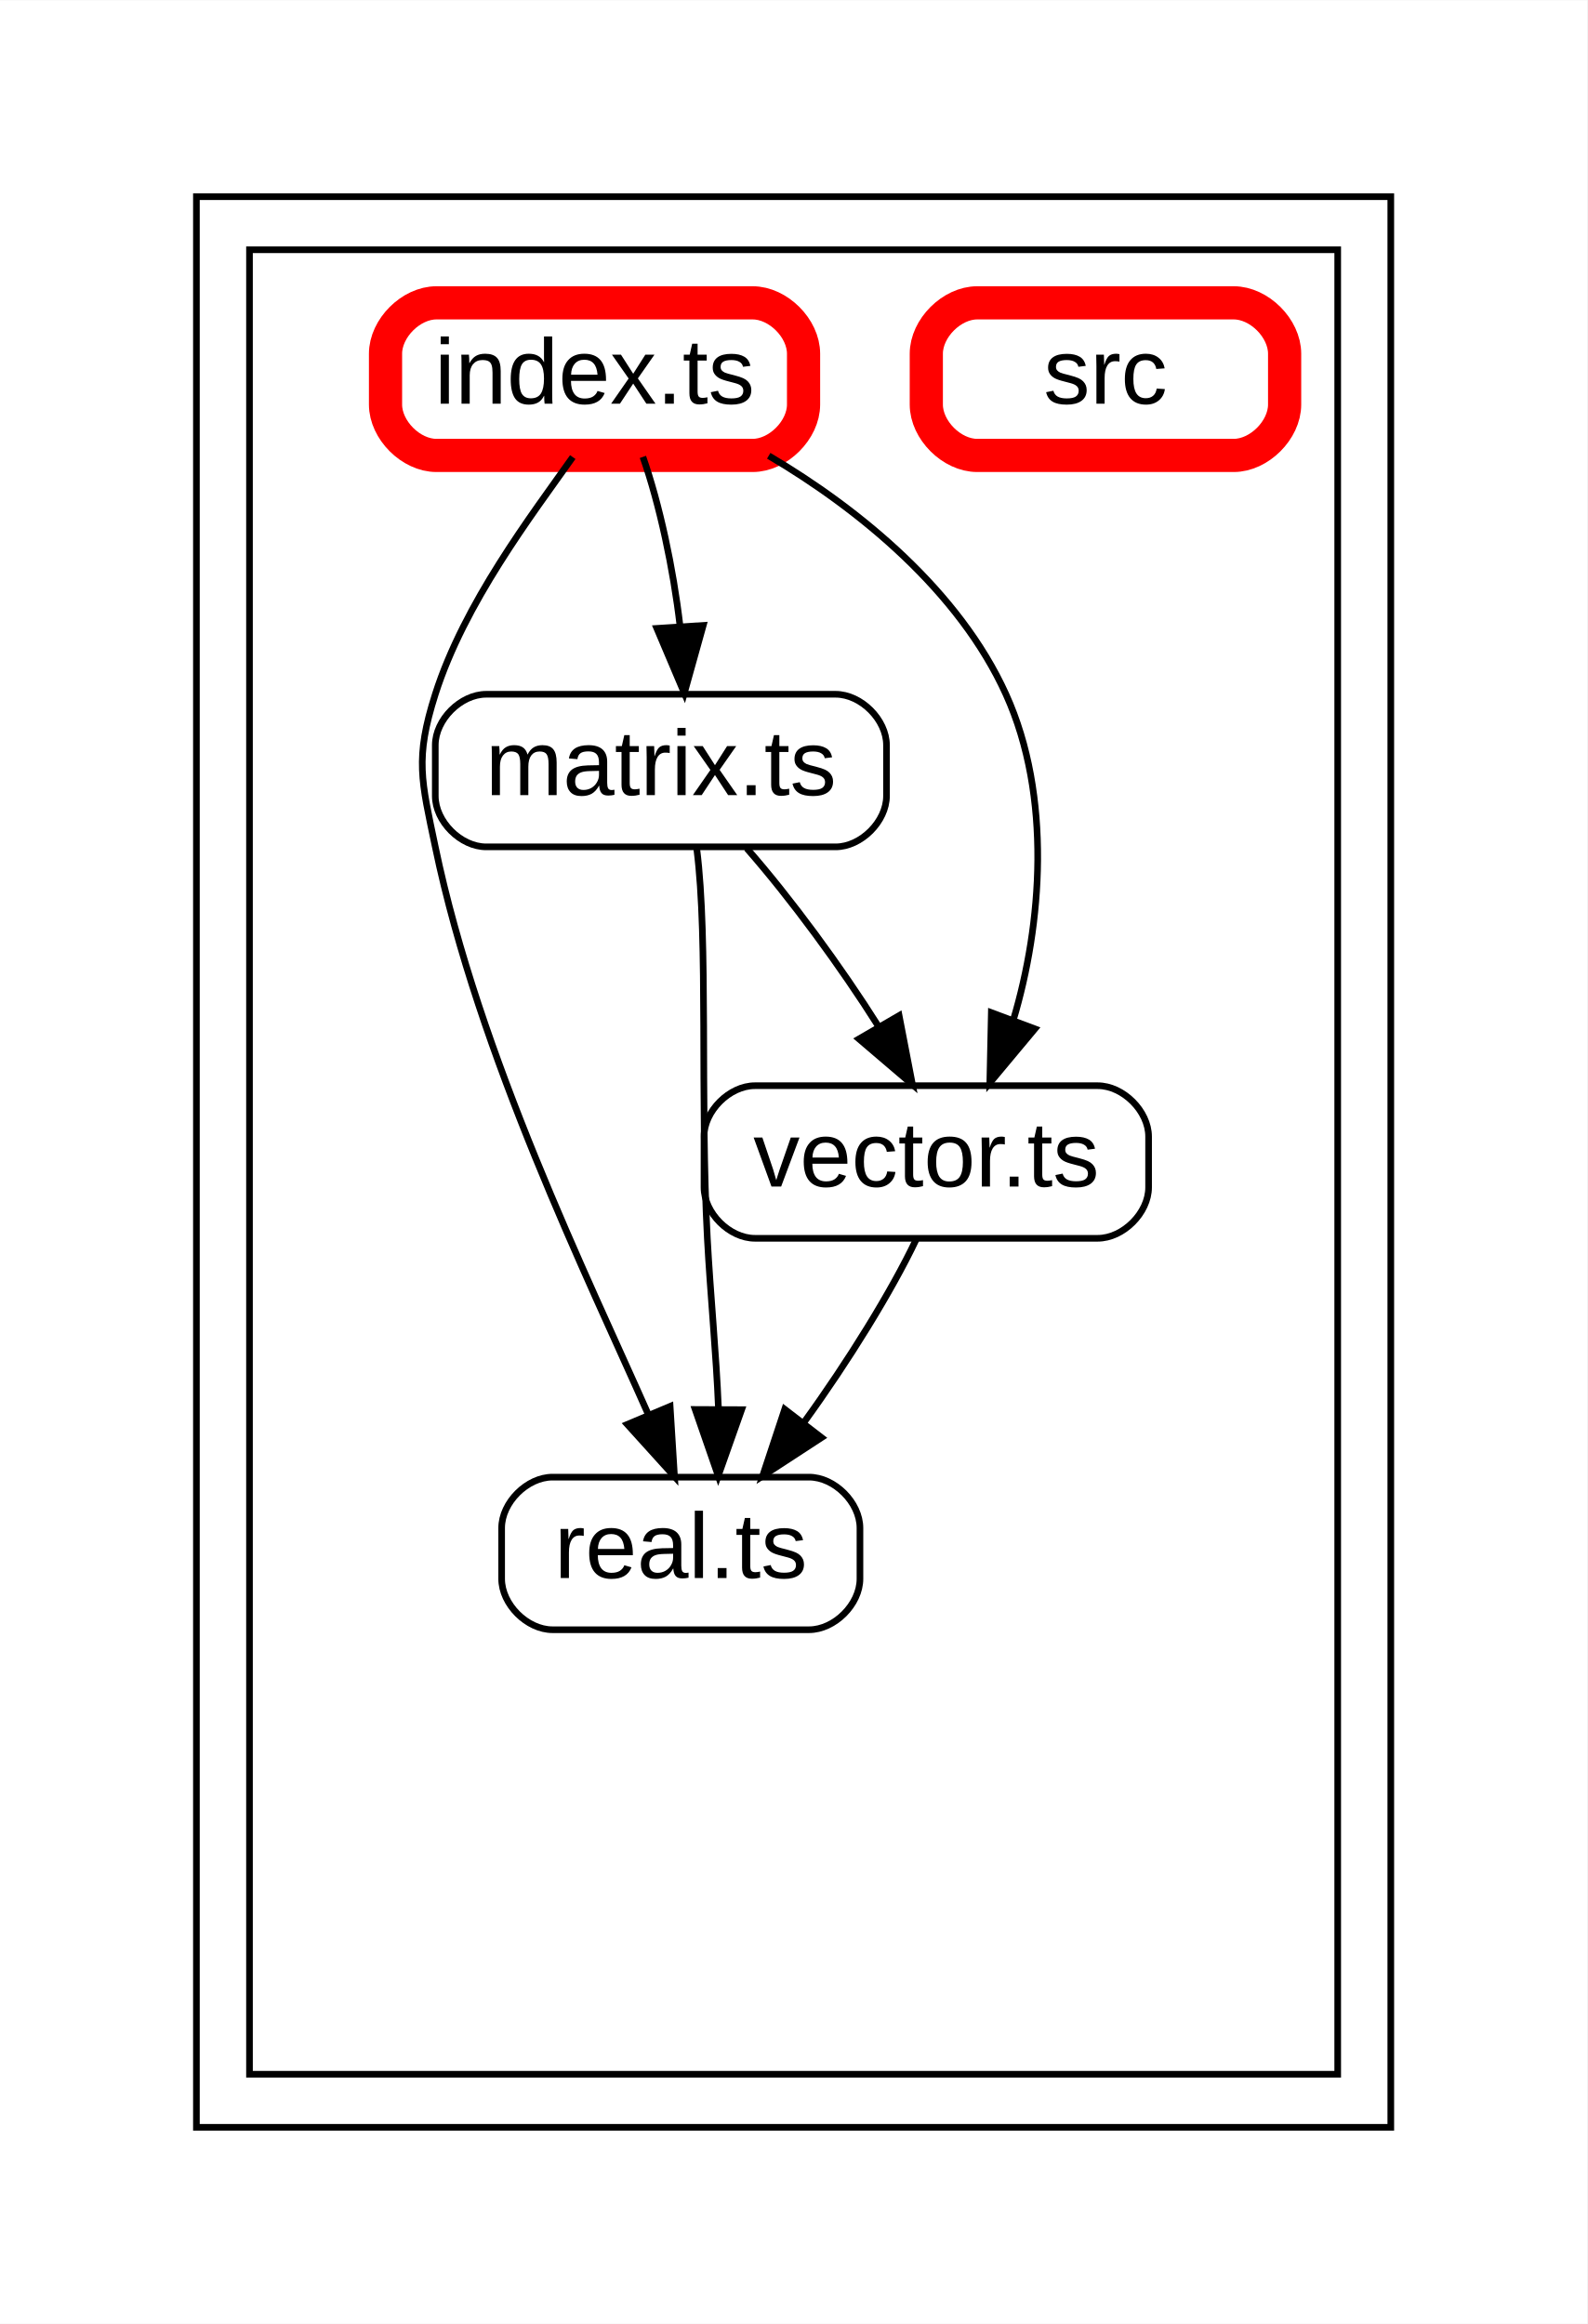
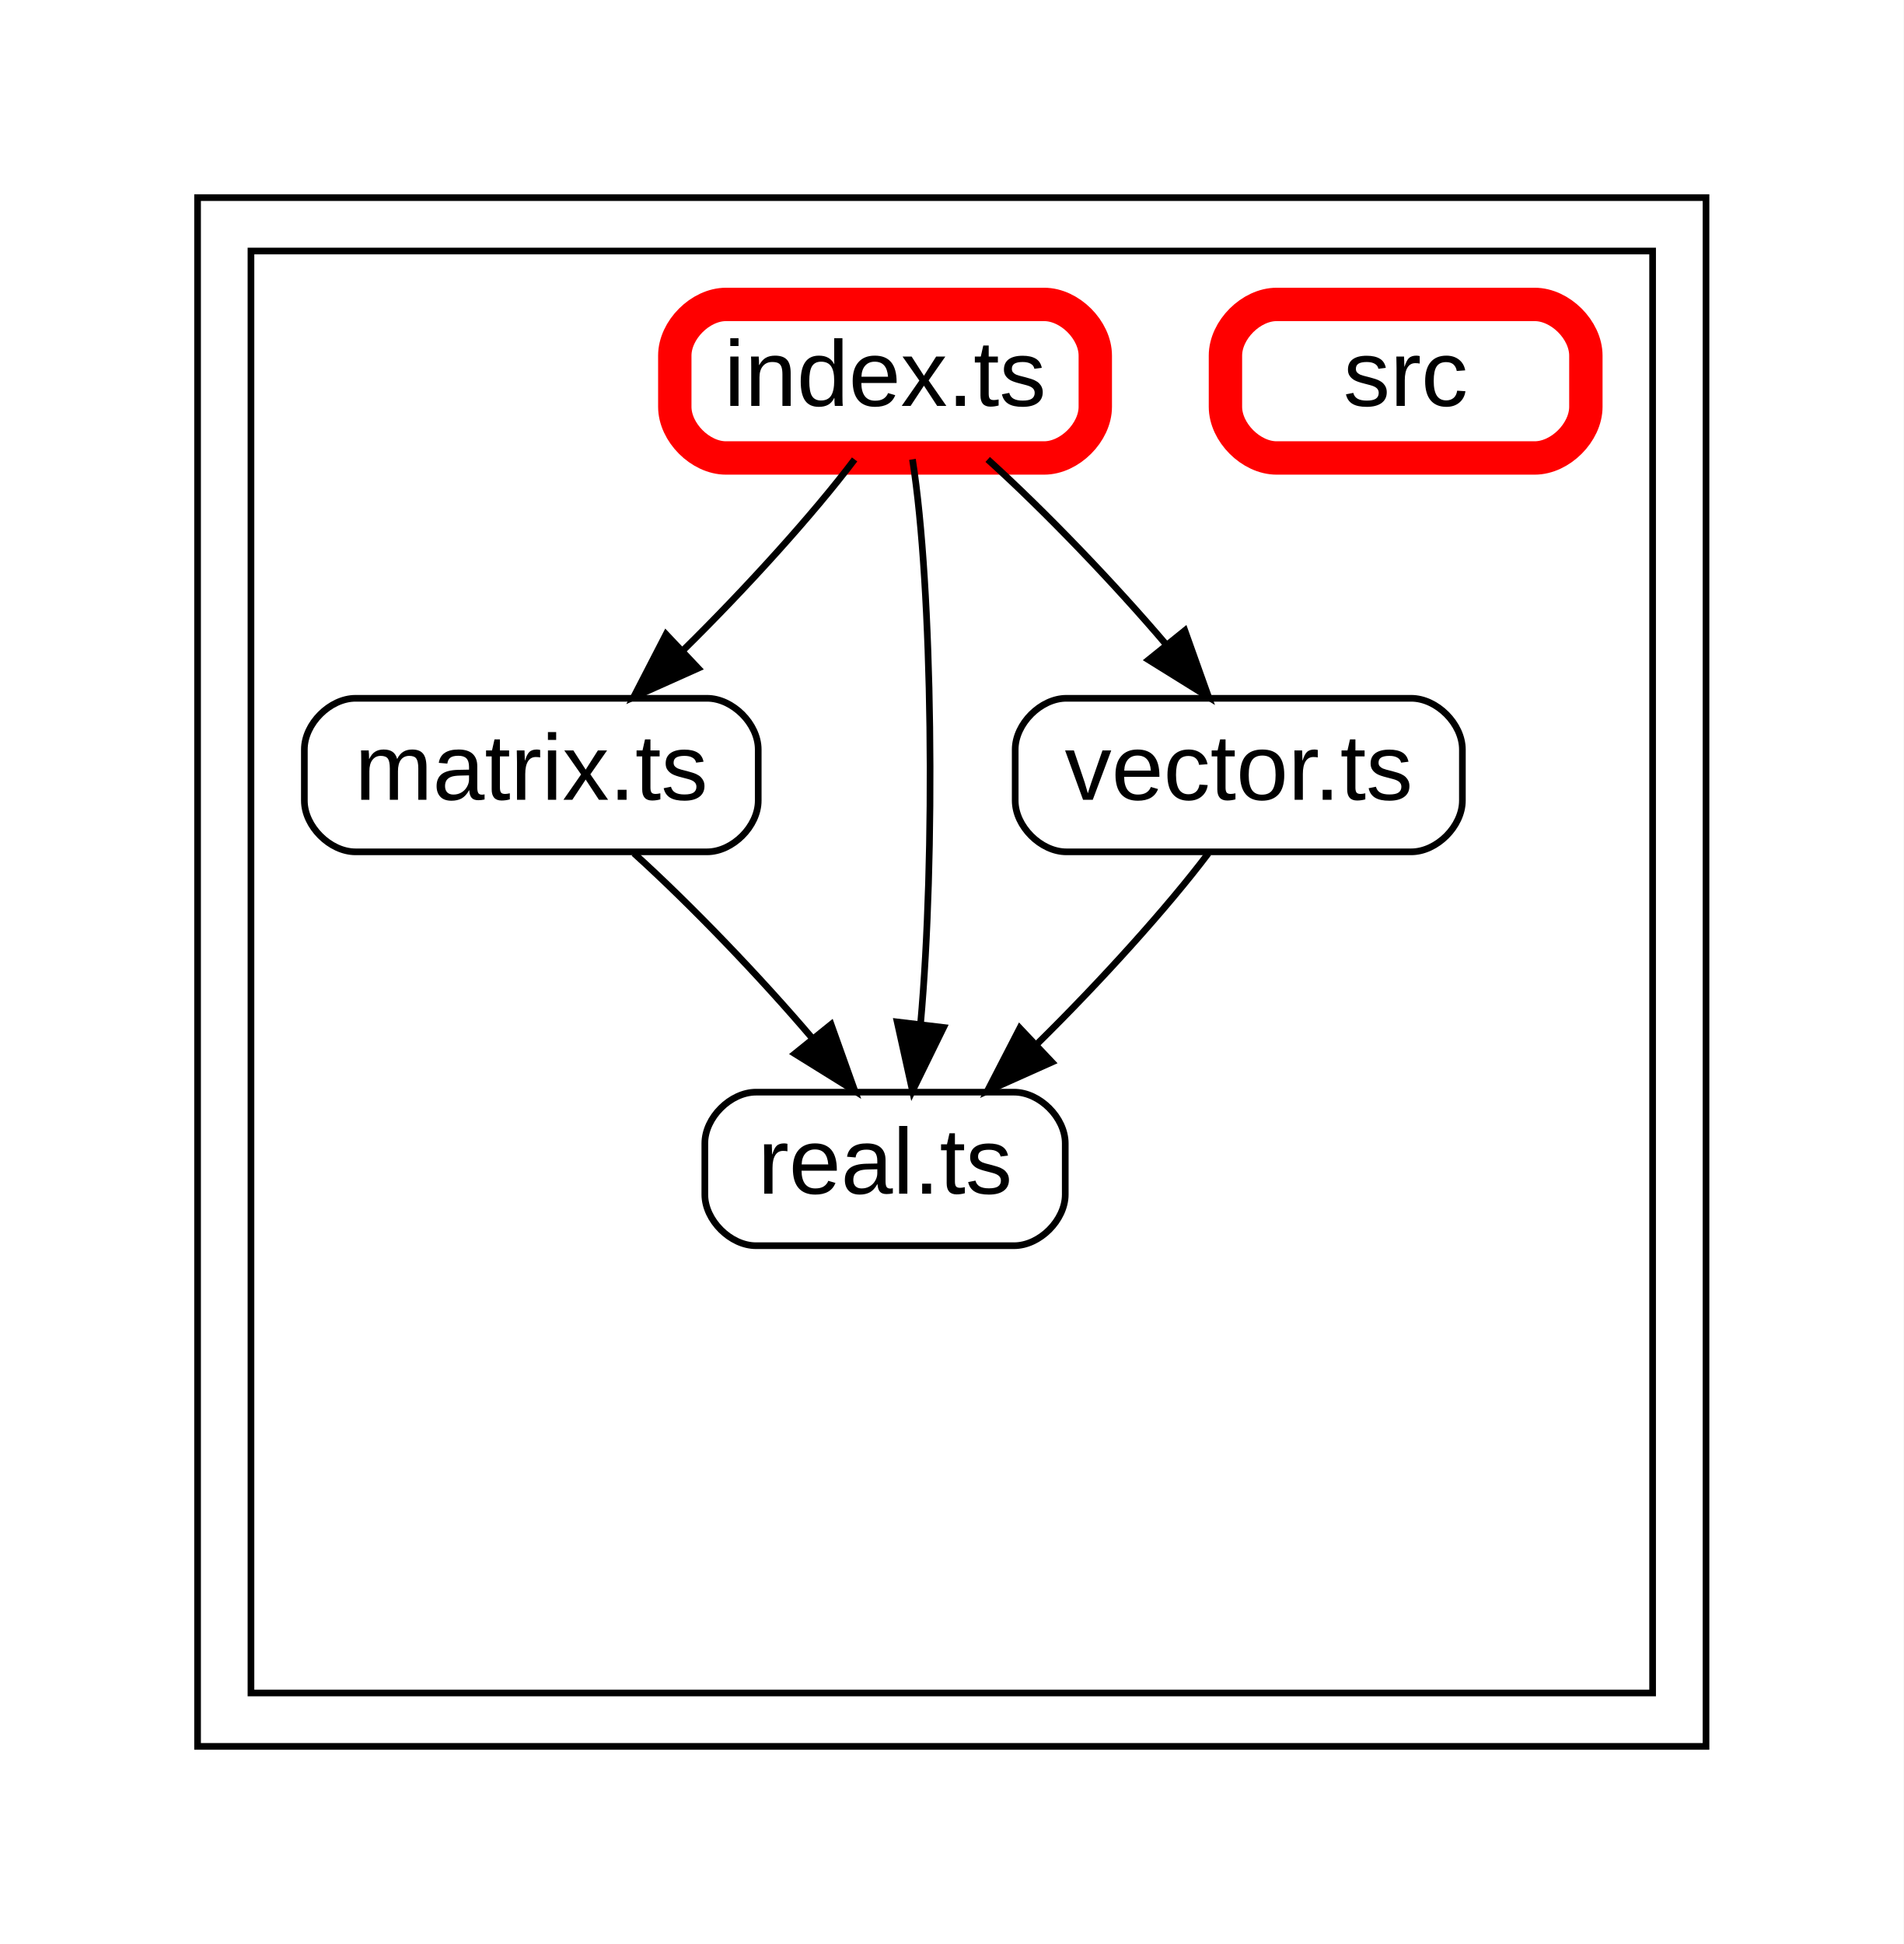
- <svg xmlns="http://www.w3.org/2000/svg" width="239pt" height="350pt" viewBox="0.00 0.00 239.20 350.20">
-   <g id="graph0" class="graph" transform="scale(1 1) rotate(0) translate(21.6 328.6)">
-     <polygon fill="#ffffff" stroke="transparent" points="-21.6,21.6 -21.6,-328.6 217.6,-328.6 217.6,21.6 -21.6,21.6" />
+ <svg xmlns="http://www.w3.org/2000/svg" width="285pt" height="291pt" viewBox="0.00 0.00 285.20 291.20">
+   <g id="graph0" class="graph" transform="scale(1 1) rotate(0) translate(21.6 269.6)">
+     <polygon fill="#ffffff" stroke="transparent" points="-21.6,21.6 -21.6,-269.6 263.6,-269.6 263.6,21.6 -21.6,21.6" />
    <g id="clust1" class="cluster">
-       <polygon fill="#ffffff" stroke="#000000" points="8,-8 8,-299 188,-299 188,-8 8,-8" />
+       <polygon fill="#ffffff" stroke="#000000" points="8,-8 8,-240 234,-240 234,-8 8,-8" />
    </g>
    <g id="clust2" class="cluster">
-       <polygon fill="#ffffff" stroke="#000000" points="16,-16 16,-291 180,-291 180,-16 16,-16" />
+       <polygon fill="#ffffff" stroke="#000000" points="16,-16 16,-232 226,-232 226,-16 16,-16" />
    </g>
    <g id="node1" class="node">
-       <path fill="none" stroke="#000000" d="M100.33,-106C100.33,-106 61.67,-106 61.67,-106 57.83,-106 54,-102.17 54,-98.33 54,-98.33 54,-90.67 54,-90.67 54,-86.83 57.83,-83 61.67,-83 61.67,-83 100.33,-83 100.33,-83 104.17,-83 108,-86.83 108,-90.67 108,-90.67 108,-98.33 108,-98.33 108,-102.17 104.17,-106 100.33,-106" />
-       <text text-anchor="middle" x="81" y="-90.8" font-family="Arial" font-size="14.00" fill="#000000">real.ts</text>
+       <path fill="none" stroke="#000000" d="M130.33,-106C130.33,-106 91.67,-106 91.67,-106 87.83,-106 84,-102.17 84,-98.33 84,-98.33 84,-90.67 84,-90.67 84,-86.83 87.83,-83 91.67,-83 91.67,-83 130.33,-83 130.33,-83 134.17,-83 138,-86.83 138,-90.67 138,-90.67 138,-98.33 138,-98.33 138,-102.17 134.17,-106 130.33,-106" />
+       <text text-anchor="middle" x="111" y="-90.8" font-family="Arial" font-size="14.00" fill="#000000">real.ts</text>
    </g>
    <g id="node2" class="node">
-       <path fill="none" stroke="#000000" d="M143.83,-165C143.83,-165 92.17,-165 92.17,-165 88.33,-165 84.5,-161.17 84.5,-157.33 84.5,-157.33 84.5,-149.67 84.5,-149.67 84.5,-145.83 88.33,-142 92.17,-142 92.17,-142 143.83,-142 143.83,-142 147.67,-142 151.5,-145.83 151.5,-149.67 151.5,-149.67 151.5,-157.33 151.5,-157.33 151.5,-161.17 147.67,-165 143.83,-165" />
-       <text text-anchor="middle" x="118" y="-149.8" font-family="Arial" font-size="14.00" fill="#000000">vector.ts</text>
+       <path fill="none" stroke="#000000" d="M84.33,-165C84.33,-165 31.67,-165 31.67,-165 27.83,-165 24,-161.17 24,-157.33 24,-157.33 24,-149.67 24,-149.67 24,-145.83 27.83,-142 31.67,-142 31.67,-142 84.33,-142 84.33,-142 88.17,-142 92,-145.83 92,-149.67 92,-149.67 92,-157.33 92,-157.33 92,-161.17 88.17,-165 84.33,-165" />
+       <text text-anchor="middle" x="58" y="-149.8" font-family="Arial" font-size="14.00" fill="#000000">matrix.ts</text>
+     </g>
+     <g id="edge12" class="edge">
+       <path fill="none" stroke="black" d="M73.38,-141.78C82,-133.98 92.33,-123.21 100.14,-114.03" />
+       <polygon fill="black" stroke="black" points="102.92,-116.15 106.48,-106.17 97.48,-111.76 102.92,-116.15" />
+     </g>
+     <g id="node3" class="node">
+       <path fill="none" stroke="#000000" d="M189.83,-165C189.83,-165 138.17,-165 138.17,-165 134.33,-165 130.5,-161.17 130.5,-157.33 130.5,-157.33 130.5,-149.67 130.5,-149.67 130.5,-145.83 134.33,-142 138.17,-142 138.17,-142 189.83,-142 189.83,-142 193.67,-142 197.5,-145.83 197.5,-149.67 197.5,-149.67 197.5,-157.33 197.5,-157.33 197.5,-161.17 193.67,-165 189.83,-165" />
+       <text text-anchor="middle" x="164" y="-149.8" font-family="Arial" font-size="14.00" fill="#000000">vector.ts</text>
    </g>
    <g id="edge10" class="edge">
-       <path fill="none" stroke="black" d="M116.45,-141.78C112.79,-134.06 106.22,-123.43 99.6,-114.31" />
-       <polygon fill="black" stroke="black" points="102.21,-111.96 93.33,-106.17 96.66,-116.23 102.21,-111.96" />
+       <path fill="none" stroke="black" d="M159.44,-141.78C153.38,-133.74 143.27,-122.55 133.75,-113.19" />
+       <polygon fill="black" stroke="black" points="136,-110.5 126.33,-106.17 131.19,-115.59 136,-110.5" />
    </g>
-     <g id="node3" class="node">
-       <path fill="none" stroke="#000000" d="M104.33,-224C104.33,-224 51.67,-224 51.67,-224 47.83,-224 44,-220.17 44,-216.33 44,-216.33 44,-208.67 44,-208.67 44,-204.83 47.83,-201 51.67,-201 51.67,-201 104.33,-201 104.33,-201 108.17,-201 112,-204.83 112,-208.67 112,-208.67 112,-216.33 112,-216.33 112,-220.17 108.17,-224 104.33,-224" />
-       <text text-anchor="middle" x="78" y="-208.8" font-family="Arial" font-size="14.00" fill="#000000">matrix.ts</text>
+     <g id="node5" class="node">
+       <path fill="none" stroke="#ff0000" stroke-width="5" d="M208.33,-224C208.33,-224 169.67,-224 169.67,-224 165.83,-224 162,-220.17 162,-216.33 162,-216.33 162,-208.67 162,-208.67 162,-204.83 165.83,-201 169.67,-201 169.67,-201 208.33,-201 208.33,-201 212.17,-201 216,-204.83 216,-208.67 216,-208.67 216,-216.33 216,-216.33 216,-220.17 212.17,-224 208.33,-224" />
+       <text text-anchor="middle" x="189" y="-208.8" font-family="Arial" font-size="14.00" fill="#000000">src</text>
    </g>
-     <g id="edge12" class="edge">
-       <path fill="none" stroke="black" d="M83.41,-200.66C85.17,-186.98 83.89,-162.73 85,-142 85.45,-133.62 86.35,-124.43 86.67,-116.45" />
-       <polygon fill="black" stroke="black" points="90.17,-116.17 86.64,-106.19 83.17,-116.2 90.17,-116.17" />
+     <g id="node6" class="node">
+       <path fill="none" stroke="#ff0000" stroke-width="5" d="M134.83,-224C134.83,-224 87.17,-224 87.17,-224 83.33,-224 79.5,-220.17 79.5,-216.33 79.5,-216.33 79.5,-208.67 79.5,-208.67 79.5,-204.83 83.33,-201 87.17,-201 87.17,-201 134.83,-201 134.83,-201 138.67,-201 142.5,-204.83 142.5,-208.67 142.5,-208.67 142.5,-216.33 142.5,-216.33 142.5,-220.17 138.67,-224 134.83,-224" />
+       <text text-anchor="middle" x="111" y="-208.8" font-family="Arial" font-size="14.00" fill="#000000">index.ts</text>
+     </g>
+     <g id="edge16" class="edge">
+       <path fill="none" stroke="black" d="M115.11,-200.79C118.16,-181.63 118.57,-141.15 116.33,-116.34" />
+       <polygon fill="black" stroke="black" points="119.77,-115.69 115.11,-106.18 112.82,-116.52 119.77,-115.69" />
    </g>
    <g id="edge14" class="edge">
-       <path fill="none" stroke="black" d="M90.94,-200.78C97.57,-193.22 105.17,-182.87 110.83,-173.88" />
-       <polygon fill="black" stroke="black" points="113.9,-175.57 115.91,-165.17 107.85,-172.05 113.9,-175.57" />
-     </g>
-     <g id="node5" class="node">
-       <path fill="none" stroke="#ff0000" stroke-width="5" d="M164.33,-283C164.33,-283 125.67,-283 125.67,-283 121.83,-283 118,-279.17 118,-275.33 118,-275.33 118,-267.67 118,-267.67 118,-263.83 121.83,-260 125.67,-260 125.67,-260 164.33,-260 164.33,-260 168.17,-260 172,-263.83 172,-267.67 172,-267.67 172,-275.33 172,-275.33 172,-279.17 168.17,-283 164.33,-283" />
-       <text text-anchor="middle" x="145" y="-267.8" font-family="Arial" font-size="14.00" fill="#000000">src</text>
-     </g>
-     <g id="node6" class="node">
-       <path fill="none" stroke="#ff0000" stroke-width="5" d="M91.83,-283C91.83,-283 44.17,-283 44.17,-283 40.33,-283 36.5,-279.17 36.5,-275.33 36.5,-275.33 36.5,-267.67 36.5,-267.67 36.5,-263.83 40.33,-260 44.17,-260 44.17,-260 91.83,-260 91.83,-260 95.67,-260 99.5,-263.83 99.5,-267.67 99.5,-267.67 99.5,-275.33 99.5,-275.33 99.5,-279.17 95.67,-283 91.83,-283" />
-       <text text-anchor="middle" x="68" y="-267.8" font-family="Arial" font-size="14.00" fill="#000000">index.ts</text>
+       <path fill="none" stroke="black" d="M106.44,-200.78C100.38,-192.74 90.27,-181.55 80.75,-172.19" />
+       <polygon fill="black" stroke="black" points="83,-169.5 73.33,-165.17 78.19,-174.59 83,-169.5" />
    </g>
    <g id="edge18" class="edge">
-       <path fill="none" stroke="black" d="M64.72,-259.75C58.51,-250.96 48.39,-237.77 44,-224 40.9,-214.26 41.91,-211.01 44,-201 50.56,-169.54 67.03,-135.97 76.14,-115.36" />
-       <polygon fill="black" stroke="black" points="79.39,-116.67 80.05,-106.09 72.94,-113.95 79.39,-116.67" />
-     </g>
-     <g id="edge20" class="edge">
-       <path fill="none" stroke="black" d="M94.25,-259.95C107.96,-251.88 122.98,-239.5 130,-224 136.98,-208.6 135.42,-189.25 131.11,-174.89" />
-       <polygon fill="black" stroke="black" points="134.36,-173.57 127.57,-165.43 127.8,-176.02 134.36,-173.57" />
-     </g>
-     <g id="edge16" class="edge">
-       <path fill="none" stroke="black" d="M75.29,-259.78C77.81,-252.61 79.87,-242.95 80.88,-234.31" />
-       <polygon fill="black" stroke="black" points="84.38,-234.38 81.53,-224.17 77.39,-233.93 84.38,-234.38" />
+       <path fill="none" stroke="black" d="M126.38,-200.78C135,-192.98 145.33,-182.21 153.14,-173.03" />
+       <polygon fill="black" stroke="black" points="155.92,-175.15 159.48,-165.17 150.48,-170.76 155.92,-175.15" />
    </g>
  </g>
</svg>
